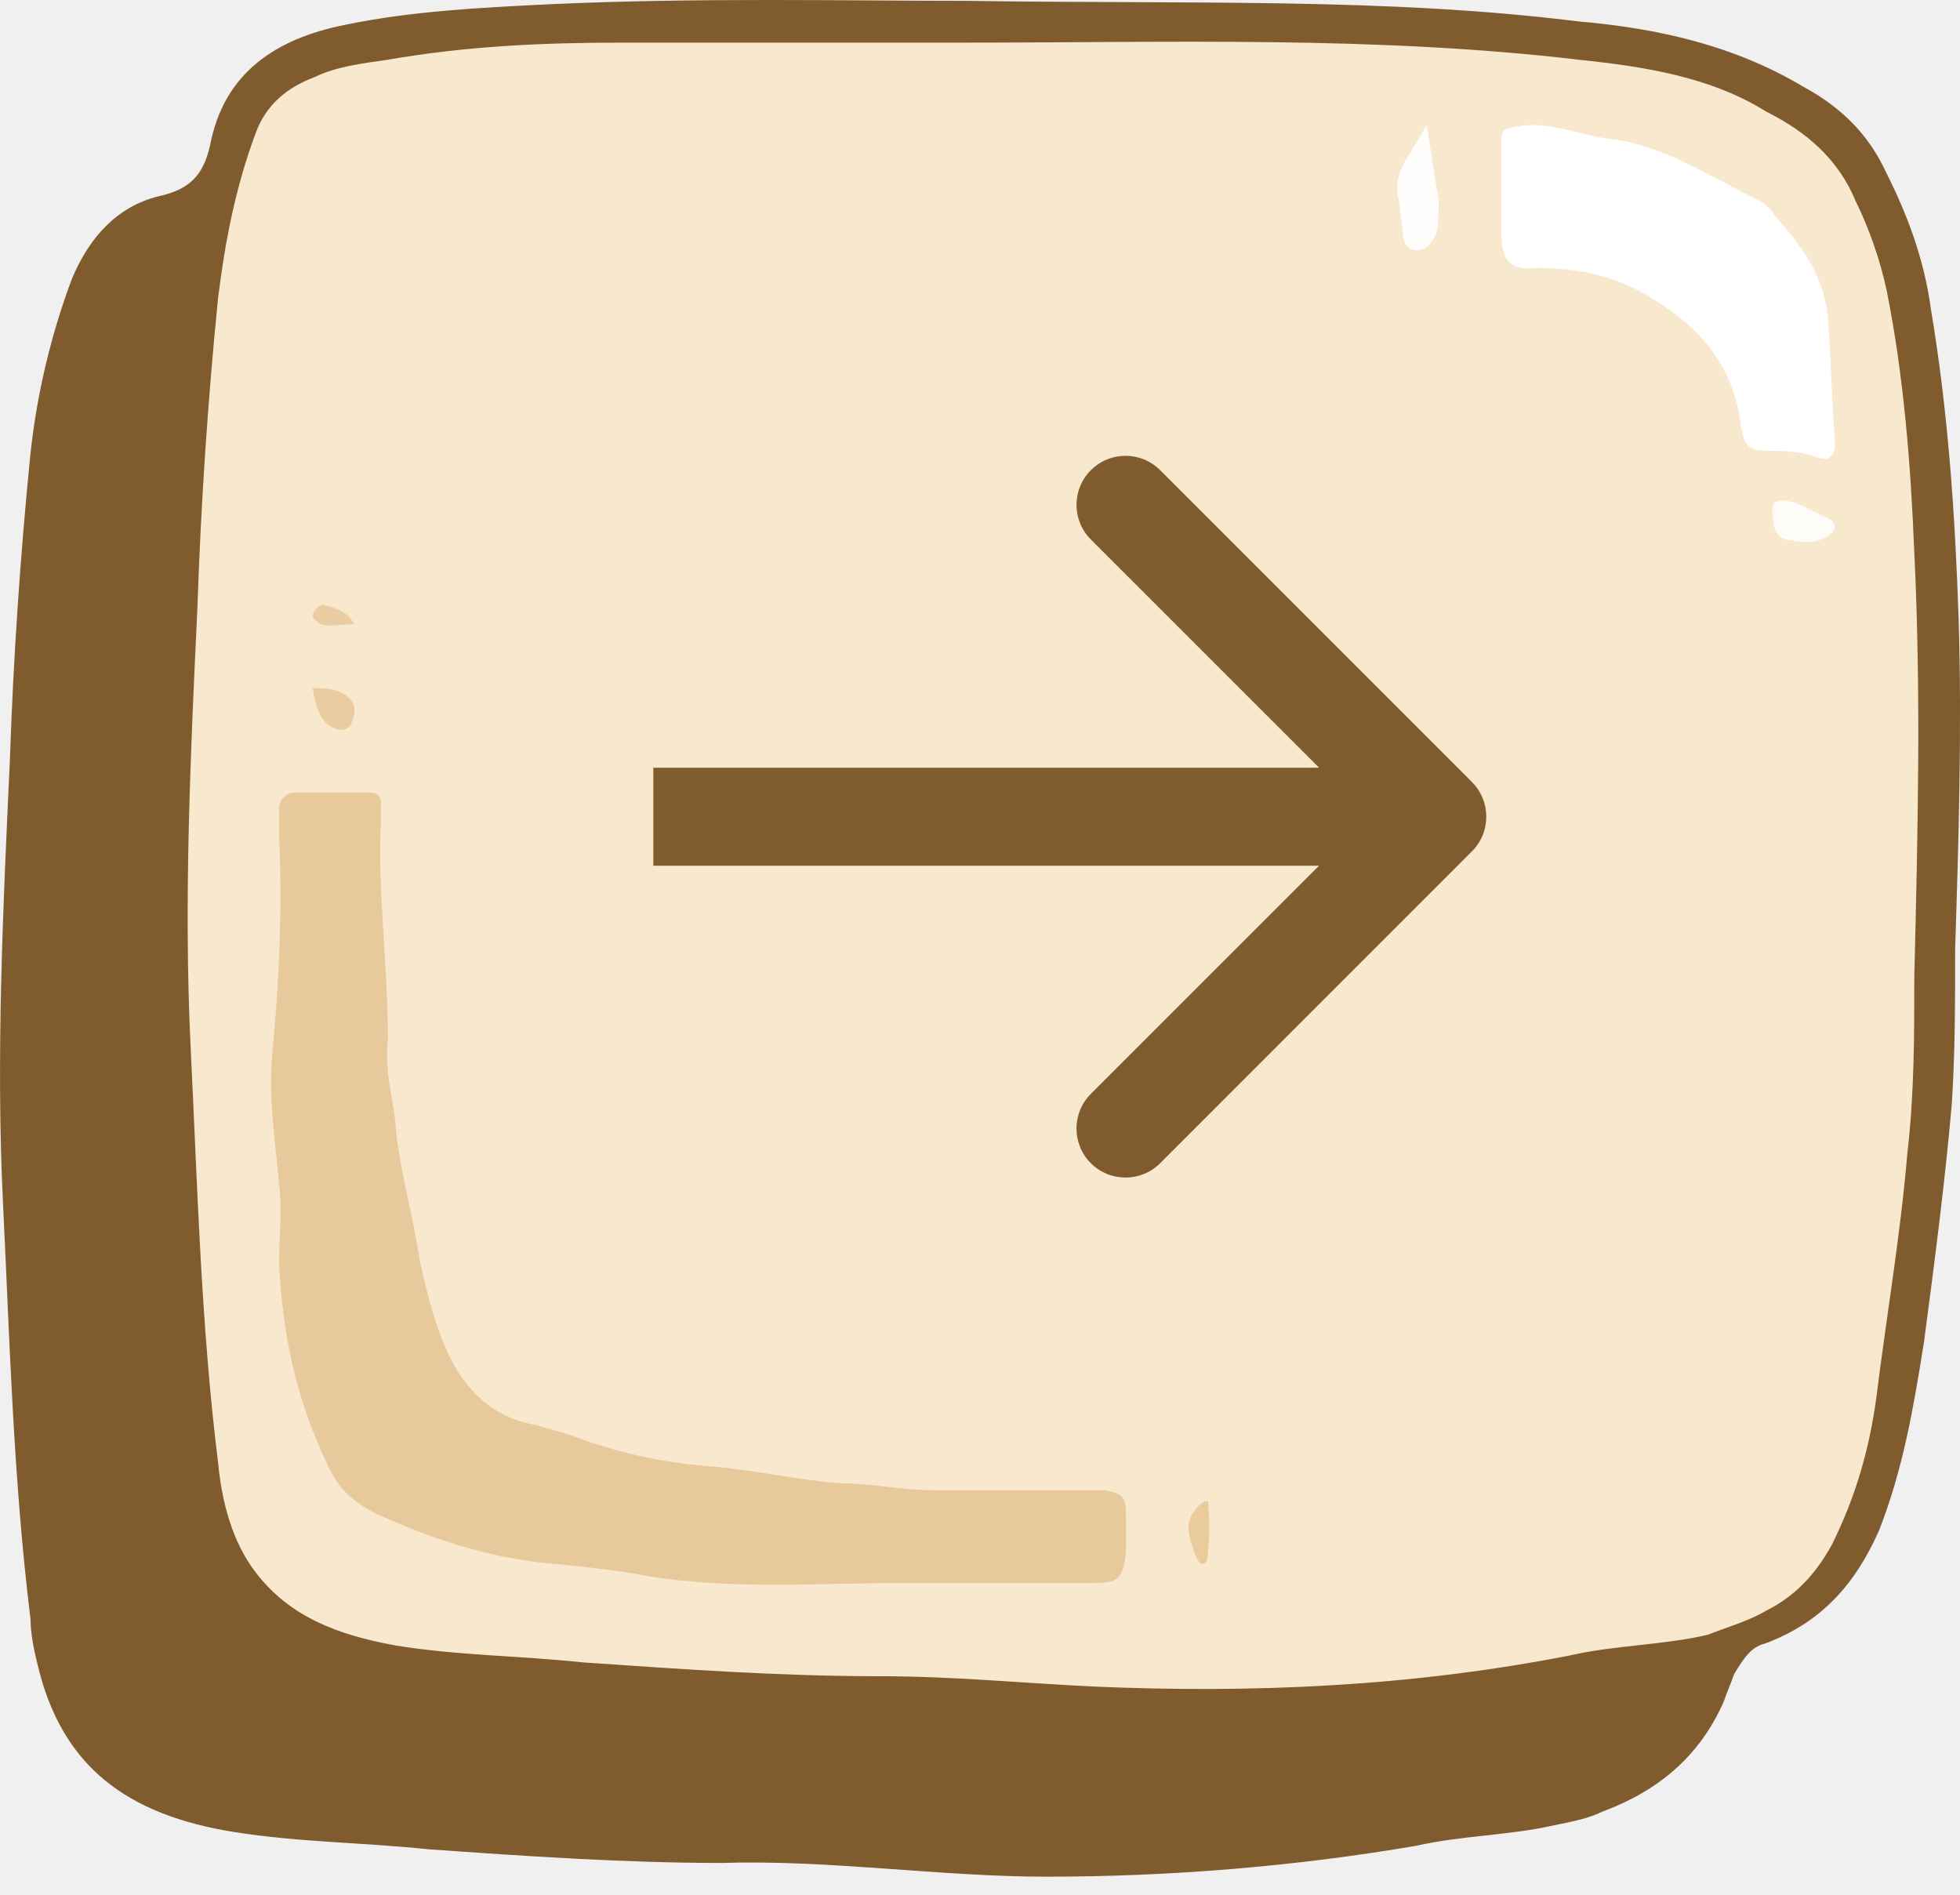
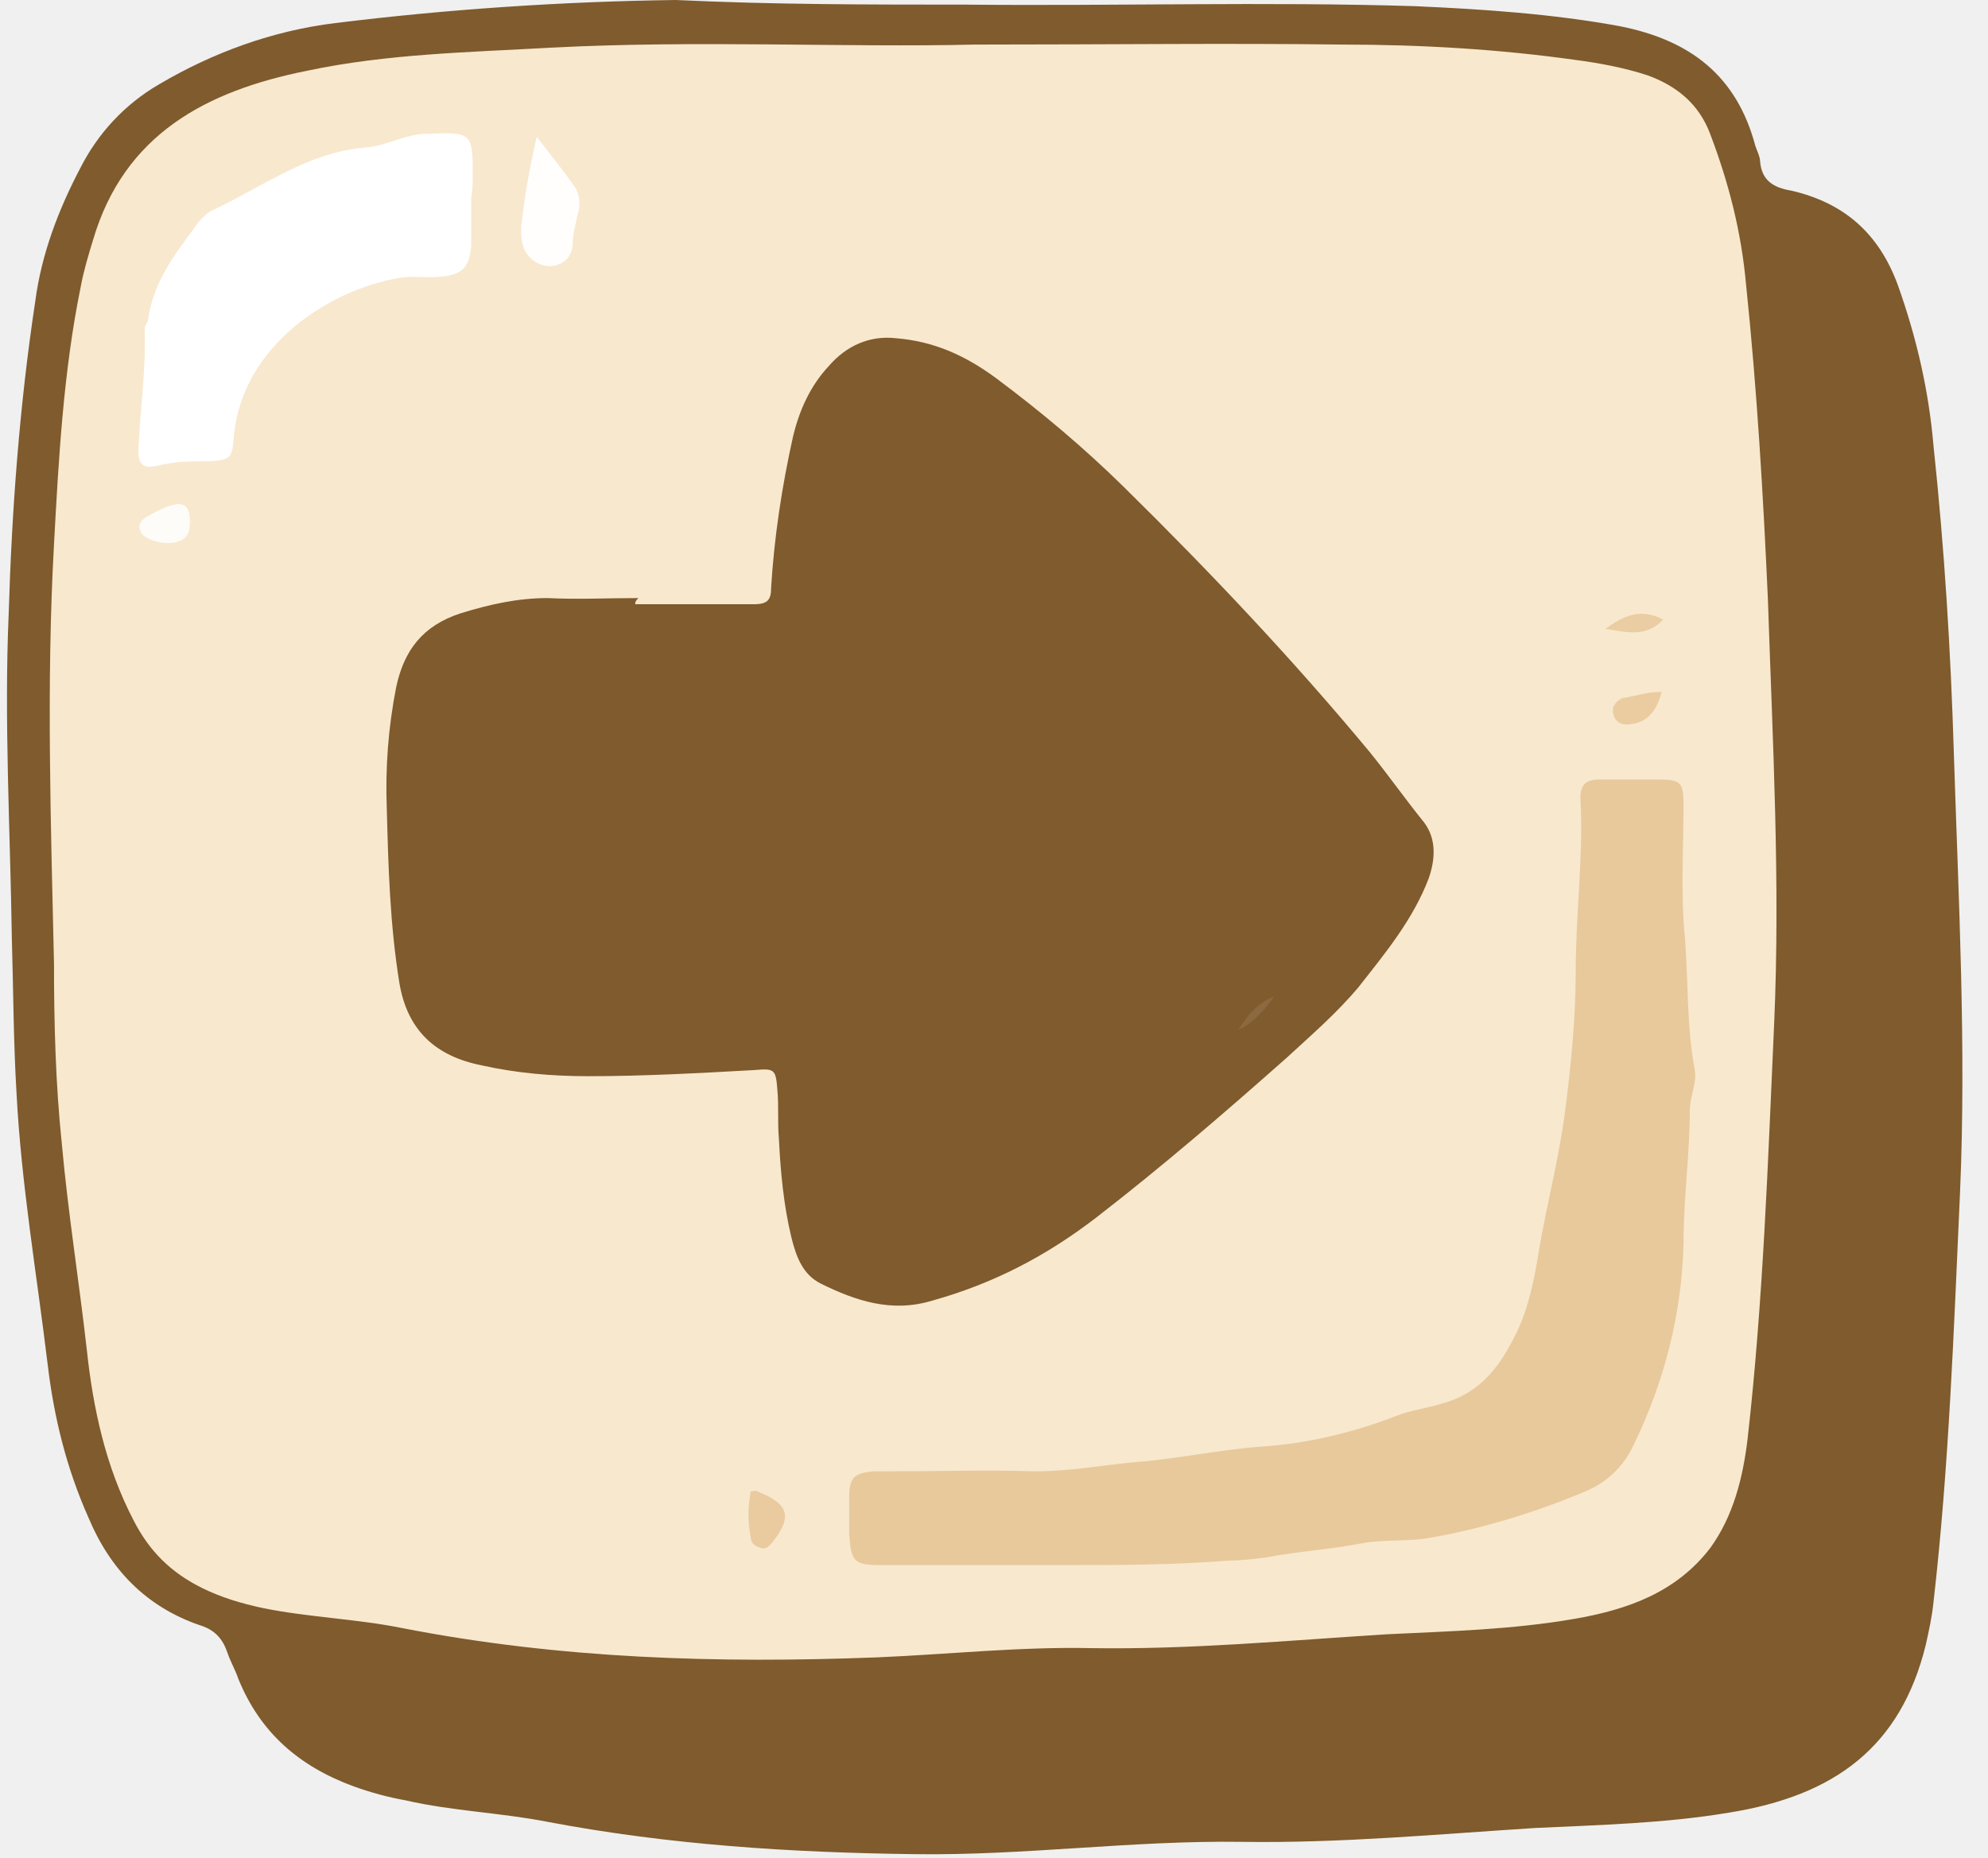
- <svg xmlns="http://www.w3.org/2000/svg" width="60" height="58" fill="none" viewBox="0 0 60 58">
-   <path fill="#7F5B2D" d="M29.599.026c-3.702 0-8.25-.105-12.799.105-2.115.105-4.23.21-6.24.63-2.116.42-3.703 1.47-4.126 3.674C6.223 5.38 5.8 5.8 4.847 6.01c-1.269.315-2.115 1.26-2.644 2.52a22.013 22.013 0 00-1.27 5.353C.618 17.032.406 20.18.3 23.33c-.211 4.514-.423 9.028-.211 13.437.211 4.304.317 8.503.846 12.807 0 .42.106.945.211 1.364.74 3.15 2.75 4.62 6.03 5.144 2.01.315 3.913.315 5.923.525 2.962.21 6.03.42 8.99.42 3.28-.105 6.665.42 9.944.42 3.808 0 7.615-.315 11.318-.945 1.375-.315 2.855-.315 4.23-.63.53-.105 1.058-.21 1.481-.42 1.693-.63 2.962-1.68 3.703-3.359.105-.315.211-.525.317-.84.317-.525.529-.84.952-.944 1.692-.63 2.75-1.785 3.49-3.465.74-1.89 1.058-3.779 1.375-5.773.318-2.414.635-4.829.847-7.243.105-1.575.105-3.15.105-4.724.106-3.36.212-6.823.106-10.182-.106-3.15-.317-6.299-.846-9.448-.212-1.575-.74-2.94-1.375-4.2-.529-1.154-1.375-1.994-2.539-2.623C53.081 1.39 50.754.866 48.321.656 42.398-.079 36.474.131 29.599.026z" />
-   <path fill="#F8E8CE" d="M29.578 1.305H19.025c-2.428 0-4.75.105-7.177.527-.739.105-1.583.211-2.216.528-.845.316-1.478.843-1.795 1.687-.633 1.688-.95 3.376-1.16 5.064-.317 3.165-.528 6.33-.634 9.495-.21 4.431-.422 8.968-.21 13.399.21 4.22.316 8.545.843 12.765.106 1.16.423 2.426 1.161 3.376 1.056 1.371 2.533 1.899 4.222 2.215 1.9.317 3.8.317 5.805.528 3.06.21 6.015.422 9.076.422 2.216 0 4.327.21 6.543.316 4.855.211 9.71 0 14.565-.95 1.372-.316 2.85-.316 4.221-.632.528-.211 1.267-.422 1.794-.739.845-.422 1.478-1.055 2.006-2.004.738-1.477 1.16-2.954 1.372-4.536.316-2.532.738-4.959.95-7.49.21-1.794.21-3.588.21-5.381.106-4.326.212-8.651 0-12.977-.105-2.637-.316-5.38-.844-8.018a12.046 12.046 0 00-.95-2.743c-.527-1.266-1.477-2.11-2.744-2.743-1.688-1.054-3.694-1.371-5.699-1.582-6.226-.738-12.559-.527-18.786-.527z" />
-   <path fill="#E8C99C" d="M27.583 48.458h5.81c.86 0 .968-.105 1.075-.947v-1.158c0-.526-.108-.63-.645-.736H28.55c-.968 0-1.828-.21-2.797-.21-1.398-.106-2.689-.421-4.087-.527a15.089 15.089 0 01-4.196-.947c-.323-.105-.753-.21-1.076-.316-1.29-.21-2.151-1.052-2.689-2.21-.43-.946-.646-1.893-.86-2.84-.216-1.474-.646-2.842-.754-4.315-.107-.842-.322-1.578-.215-2.42 0-2.315-.322-4.525-.215-6.735v-.526c0-.21-.107-.316-.43-.316H9.08c-.323 0-.538.21-.538.527v.736c.108 2.315 0 4.63-.215 6.84-.107 1.368.108 2.63.215 3.894.108.841 0 1.578 0 2.42.108 2.21.538 4.209 1.506 6.208.323.737.861 1.158 1.507 1.473 1.613.737 3.227 1.263 4.948 1.474 1.076.105 2.259.21 3.335.42 2.582.422 5.271.211 7.745.211z" />
-   <path fill="#fff" d="M45.958 5.92v1.244c0 .829.319 1.14 1.063 1.036 1.17 0 2.234.207 3.192.726 1.702.933 2.872 2.177 3.085 4.146.106.519.213.726.745.726s1.063 0 1.595.207c.32.104.532 0 .532-.414v-.104c-.106-1.244-.106-2.488-.212-3.732-.107-1.244-.745-2.177-1.596-3.11a1.266 1.266 0 00-.532-.518c-1.49-.726-2.872-1.659-4.468-1.866-.958-.104-1.809-.518-2.766-.415-.638.104-.638.104-.638.622V5.92z" />
-   <path fill="#FFFEFD" d="M43.675 3.83c-.293.517-.513.828-.733 1.242-.147.31-.22.621-.147.931.073.311.073.622.146 1.036 0 .414.147.62.44.62.294 0 .441-.206.588-.517.073-.31.073-.724.073-1.035-.146-.725-.22-1.45-.367-2.277z" />
-   <path fill="#E9CB9E" d="M36.976 45.957h-.121c-.546.451-.606.789-.243 1.69.06.113.121.225.182.225.121 0 .182-.112.182-.338.06-.563.06-1.013 0-1.577z" />
-   <path fill="#FEFCF9" d="M54.287 15.867c0 .331.129.663.514.663.514.11.9.11 1.285-.221.128-.11.128-.331-.129-.442-.257-.11-.642-.33-.899-.441-.642-.221-.899-.11-.77.441z" />
-   <path fill="#EACCA0" d="M9.574 21.064c.09.638.267 1.149.799 1.276.177 0 .355 0 .443-.383a.557.557 0 00-.177-.638c-.355-.255-.71-.255-1.065-.255z" />
-   <path fill="#EACDA2" d="M10.851 19.105c-.3-.495-.676-.495-.976-.594-.075 0-.225.099-.3.297 0 .198.15.198.225.297.3.099.6 0 1.051 0z" />
-   <path fill="#805B2D" d="M45.06 23.94a1.5 1.5 0 010 2.12l-9.545 9.547a1.5 1.5 0 11-2.122-2.122L41.88 25l-8.486-8.485a1.5 1.5 0 112.122-2.122l9.546 9.546zM20 23.5h24v3H20v-3z" />
+ <svg xmlns="http://www.w3.org/2000/svg" width="61" height="57" viewBox="0 0 61 57" fill="none">
+   <path d="M29.654 0.142C34.256 0.189 38.81 0.047 43.412 0.189C45.522 0.283 47.631 0.425 49.693 0.802C51.85 1.227 53.288 2.312 53.863 4.483C53.911 4.624 54.007 4.813 54.007 4.954C54.055 5.521 54.391 5.757 54.966 5.851C56.596 6.228 57.65 7.172 58.226 8.729C58.801 10.333 59.184 11.985 59.328 13.684C59.664 16.845 59.856 19.959 59.952 23.12C60.095 27.603 60.335 32.086 60.143 36.568C59.952 40.767 59.808 44.967 59.328 49.166C59.28 49.638 59.184 50.063 59.089 50.488C58.322 53.602 56.308 55.112 53.048 55.631C51.083 55.961 49.069 56.008 47.104 56.102C44.132 56.291 41.111 56.574 38.091 56.527C34.736 56.48 31.428 56.952 28.072 56.905C24.285 56.858 20.545 56.622 16.806 55.914C15.368 55.631 13.882 55.584 12.444 55.253C11.916 55.159 11.389 55.017 10.862 54.828C9.184 54.215 7.985 53.177 7.314 51.526C7.218 51.242 7.075 51.007 6.979 50.724C6.835 50.299 6.595 50.016 6.116 49.874C4.486 49.308 3.383 48.175 2.712 46.571C2.041 45.061 1.657 43.504 1.466 41.9C1.13 39.116 0.651 36.332 0.507 33.548C0.411 31.944 0.411 30.387 0.363 28.783C0.315 25.48 0.123 22.13 0.267 18.827C0.363 15.618 0.603 12.41 1.082 9.248C1.274 7.785 1.801 6.417 2.472 5.143C3 4.105 3.815 3.209 4.869 2.595C6.547 1.604 8.369 0.944 10.287 0.708C13.738 0.283 17.238 0.047 20.737 0C23.709 0.142 26.682 0.142 29.654 0.142Z" fill="#7F5B2D" />
+   <path d="M29.894 1.368C34.112 1.368 37.66 1.321 41.207 1.368C43.604 1.368 46.001 1.51 48.35 1.84C49.069 1.935 49.836 2.076 50.555 2.312C51.466 2.642 52.137 3.209 52.473 4.105C53.048 5.615 53.432 7.125 53.576 8.729C53.911 11.938 54.103 15.194 54.247 18.402C54.391 22.743 54.63 27.084 54.438 31.425C54.247 35.672 54.103 39.918 53.623 44.165C53.48 45.344 53.192 46.524 52.473 47.515C51.418 48.883 49.932 49.402 48.302 49.685C46.385 50.016 44.467 50.063 42.55 50.157C39.529 50.346 36.509 50.629 33.489 50.582C31.284 50.535 29.127 50.771 26.921 50.865C22.032 51.054 17.19 50.912 12.348 49.968C10.958 49.685 9.472 49.638 8.081 49.355C7.41 49.214 6.787 49.025 6.212 48.742C5.253 48.27 4.582 47.609 4.102 46.666C3.239 45.014 2.856 43.221 2.664 41.428C2.424 39.305 2.089 37.229 1.897 35.105C1.705 33.265 1.657 31.425 1.657 29.585C1.562 25.291 1.418 20.997 1.657 16.703C1.801 14.061 1.945 11.419 2.472 8.824C2.568 8.305 2.712 7.833 2.856 7.361C3.815 4.105 6.355 2.784 9.424 2.171C11.868 1.651 14.409 1.604 16.902 1.463C21.408 1.227 25.963 1.463 29.894 1.368Z" fill="#F8E8CE" />
+   <path d="M19.491 18.544C20.689 18.544 21.936 18.544 23.134 18.544C23.566 18.544 23.662 18.402 23.662 18.025C23.757 16.468 23.997 14.91 24.333 13.4C24.524 12.598 24.86 11.843 25.435 11.23C25.963 10.617 26.682 10.286 27.497 10.381C28.647 10.475 29.606 10.9 30.565 11.607C31.955 12.646 33.249 13.731 34.496 14.958C37.132 17.553 39.673 20.242 42.022 23.073C42.597 23.781 43.125 24.536 43.7 25.244C44.084 25.763 44.036 26.376 43.844 26.942C43.364 28.216 42.502 29.255 41.687 30.293C41.016 31.095 40.248 31.755 39.481 32.463C37.564 34.162 35.646 35.813 33.633 37.37C32.099 38.55 30.469 39.399 28.599 39.918C27.353 40.296 26.25 39.918 25.195 39.399C24.62 39.116 24.428 38.55 24.285 37.984C24.045 36.993 23.949 35.955 23.901 34.964C23.853 34.445 23.901 33.926 23.853 33.454C23.805 32.793 23.757 32.793 23.134 32.841C21.456 32.935 19.73 33.029 18.053 33.029C16.95 33.029 15.847 32.935 14.793 32.699C13.354 32.416 12.492 31.614 12.252 30.151C11.964 28.358 11.916 26.612 11.868 24.819C11.82 23.545 11.916 22.318 12.156 21.092C12.396 19.959 12.971 19.204 14.122 18.827C15.032 18.544 15.895 18.355 16.806 18.355C17.717 18.402 18.628 18.355 19.587 18.355C19.491 18.449 19.491 18.496 19.491 18.544Z" fill="#7F5B2D" />
+   <path d="M32.53 48.034C30.709 48.034 28.887 48.034 27.065 48.034C26.202 48.034 26.106 47.94 26.058 47.043C26.058 46.666 26.058 46.288 26.058 45.958C26.058 45.344 26.202 45.203 26.826 45.156C26.969 45.156 27.113 45.156 27.257 45.156C28.743 45.156 30.277 45.108 31.763 45.156C32.818 45.156 33.825 44.967 34.831 44.873C36.126 44.778 37.372 44.495 38.666 44.401C40.105 44.306 41.495 43.976 42.837 43.457C43.317 43.268 43.796 43.221 44.227 43.08C45.33 42.797 45.953 42.041 46.433 41.098C46.864 40.296 47.056 39.399 47.2 38.503C47.439 37.04 47.823 35.624 48.015 34.162C48.206 32.699 48.35 31.236 48.35 29.773C48.35 28.028 48.59 26.282 48.494 24.489C48.494 24.111 48.638 23.923 49.069 23.923C49.693 23.923 50.268 23.923 50.891 23.923C51.562 23.923 51.658 24.017 51.658 24.678C51.658 26.046 51.562 27.462 51.706 28.83C51.802 30.151 51.754 31.472 51.994 32.793C52.09 33.218 51.85 33.643 51.85 34.067C51.85 35.436 51.658 36.757 51.658 38.125C51.61 40.296 51.083 42.372 50.124 44.354C49.788 45.061 49.261 45.533 48.542 45.816C47.056 46.43 45.522 46.901 43.94 47.185C43.221 47.326 42.454 47.232 41.735 47.373C40.776 47.562 39.817 47.609 38.858 47.798C38.475 47.845 38.139 47.892 37.756 47.892C35.982 48.034 34.256 48.034 32.53 48.034Z" fill="#E8C99C" />
+   <path d="M14.457 6.087C14.457 6.559 14.457 7.031 14.457 7.55C14.409 8.21 14.169 8.446 13.498 8.493C13.067 8.54 12.636 8.446 12.204 8.54C10.239 8.871 7.41 10.522 7.17 13.448C7.122 14.061 7.075 14.108 6.451 14.155C5.924 14.155 5.349 14.155 4.821 14.297C4.39 14.391 4.246 14.25 4.246 13.825C4.294 12.598 4.486 11.324 4.438 10.098C4.438 10.003 4.486 9.956 4.534 9.862C4.678 8.729 5.301 7.88 5.972 6.983C6.116 6.747 6.355 6.511 6.595 6.417C8.081 5.709 9.472 4.671 11.197 4.53C11.868 4.483 12.444 4.105 13.115 4.105C14.457 4.058 14.505 4.058 14.505 5.332C14.505 5.521 14.505 5.804 14.457 6.087C14.505 6.087 14.505 6.087 14.457 6.087Z" fill="white" />
+   <path d="M16.471 4.199C16.902 4.766 17.286 5.237 17.621 5.709C17.813 5.992 17.813 6.323 17.717 6.606C17.669 6.889 17.573 7.172 17.573 7.455C17.573 7.833 17.334 8.116 16.95 8.163C16.567 8.21 16.135 7.927 16.039 7.502C15.991 7.361 15.991 7.172 15.991 6.983C16.087 6.087 16.231 5.237 16.471 4.199Z" fill="#FFFEFD" />
+   <path d="M23.038 45.769C23.182 45.769 23.182 45.722 23.23 45.769C24.189 46.147 24.333 46.524 23.709 47.326C23.614 47.42 23.518 47.562 23.374 47.515C23.182 47.468 23.038 47.373 23.038 47.185C22.942 46.713 22.942 46.241 23.038 45.769Z" fill="#E9CB9F" />
+   <path d="M5.828 15.996C5.828 16.279 5.78 16.515 5.493 16.609C5.157 16.751 4.534 16.609 4.342 16.373C4.246 16.184 4.246 16.043 4.438 15.901C4.678 15.76 4.917 15.618 5.205 15.524C5.636 15.382 5.828 15.524 5.828 15.996Z" fill="#FEFCF9" />
+   <path d="M50.987 21.233C50.843 21.799 50.555 22.177 50.028 22.224C49.788 22.271 49.549 22.177 49.501 21.894C49.453 21.658 49.597 21.516 49.788 21.422C50.172 21.375 50.508 21.233 50.987 21.233Z" fill="#EACCA0" />
+   <path d="M49.261 19.299C49.788 18.921 50.316 18.638 51.035 19.015C50.507 19.582 49.884 19.393 49.261 19.299Z" fill="#EACDA2" />
+   <path d="M39.098 30.576C38.81 31 38.475 31.378 37.995 31.614C38.283 31.142 38.618 30.764 39.098 30.576Z" fill="#8C6940" />
</svg>
